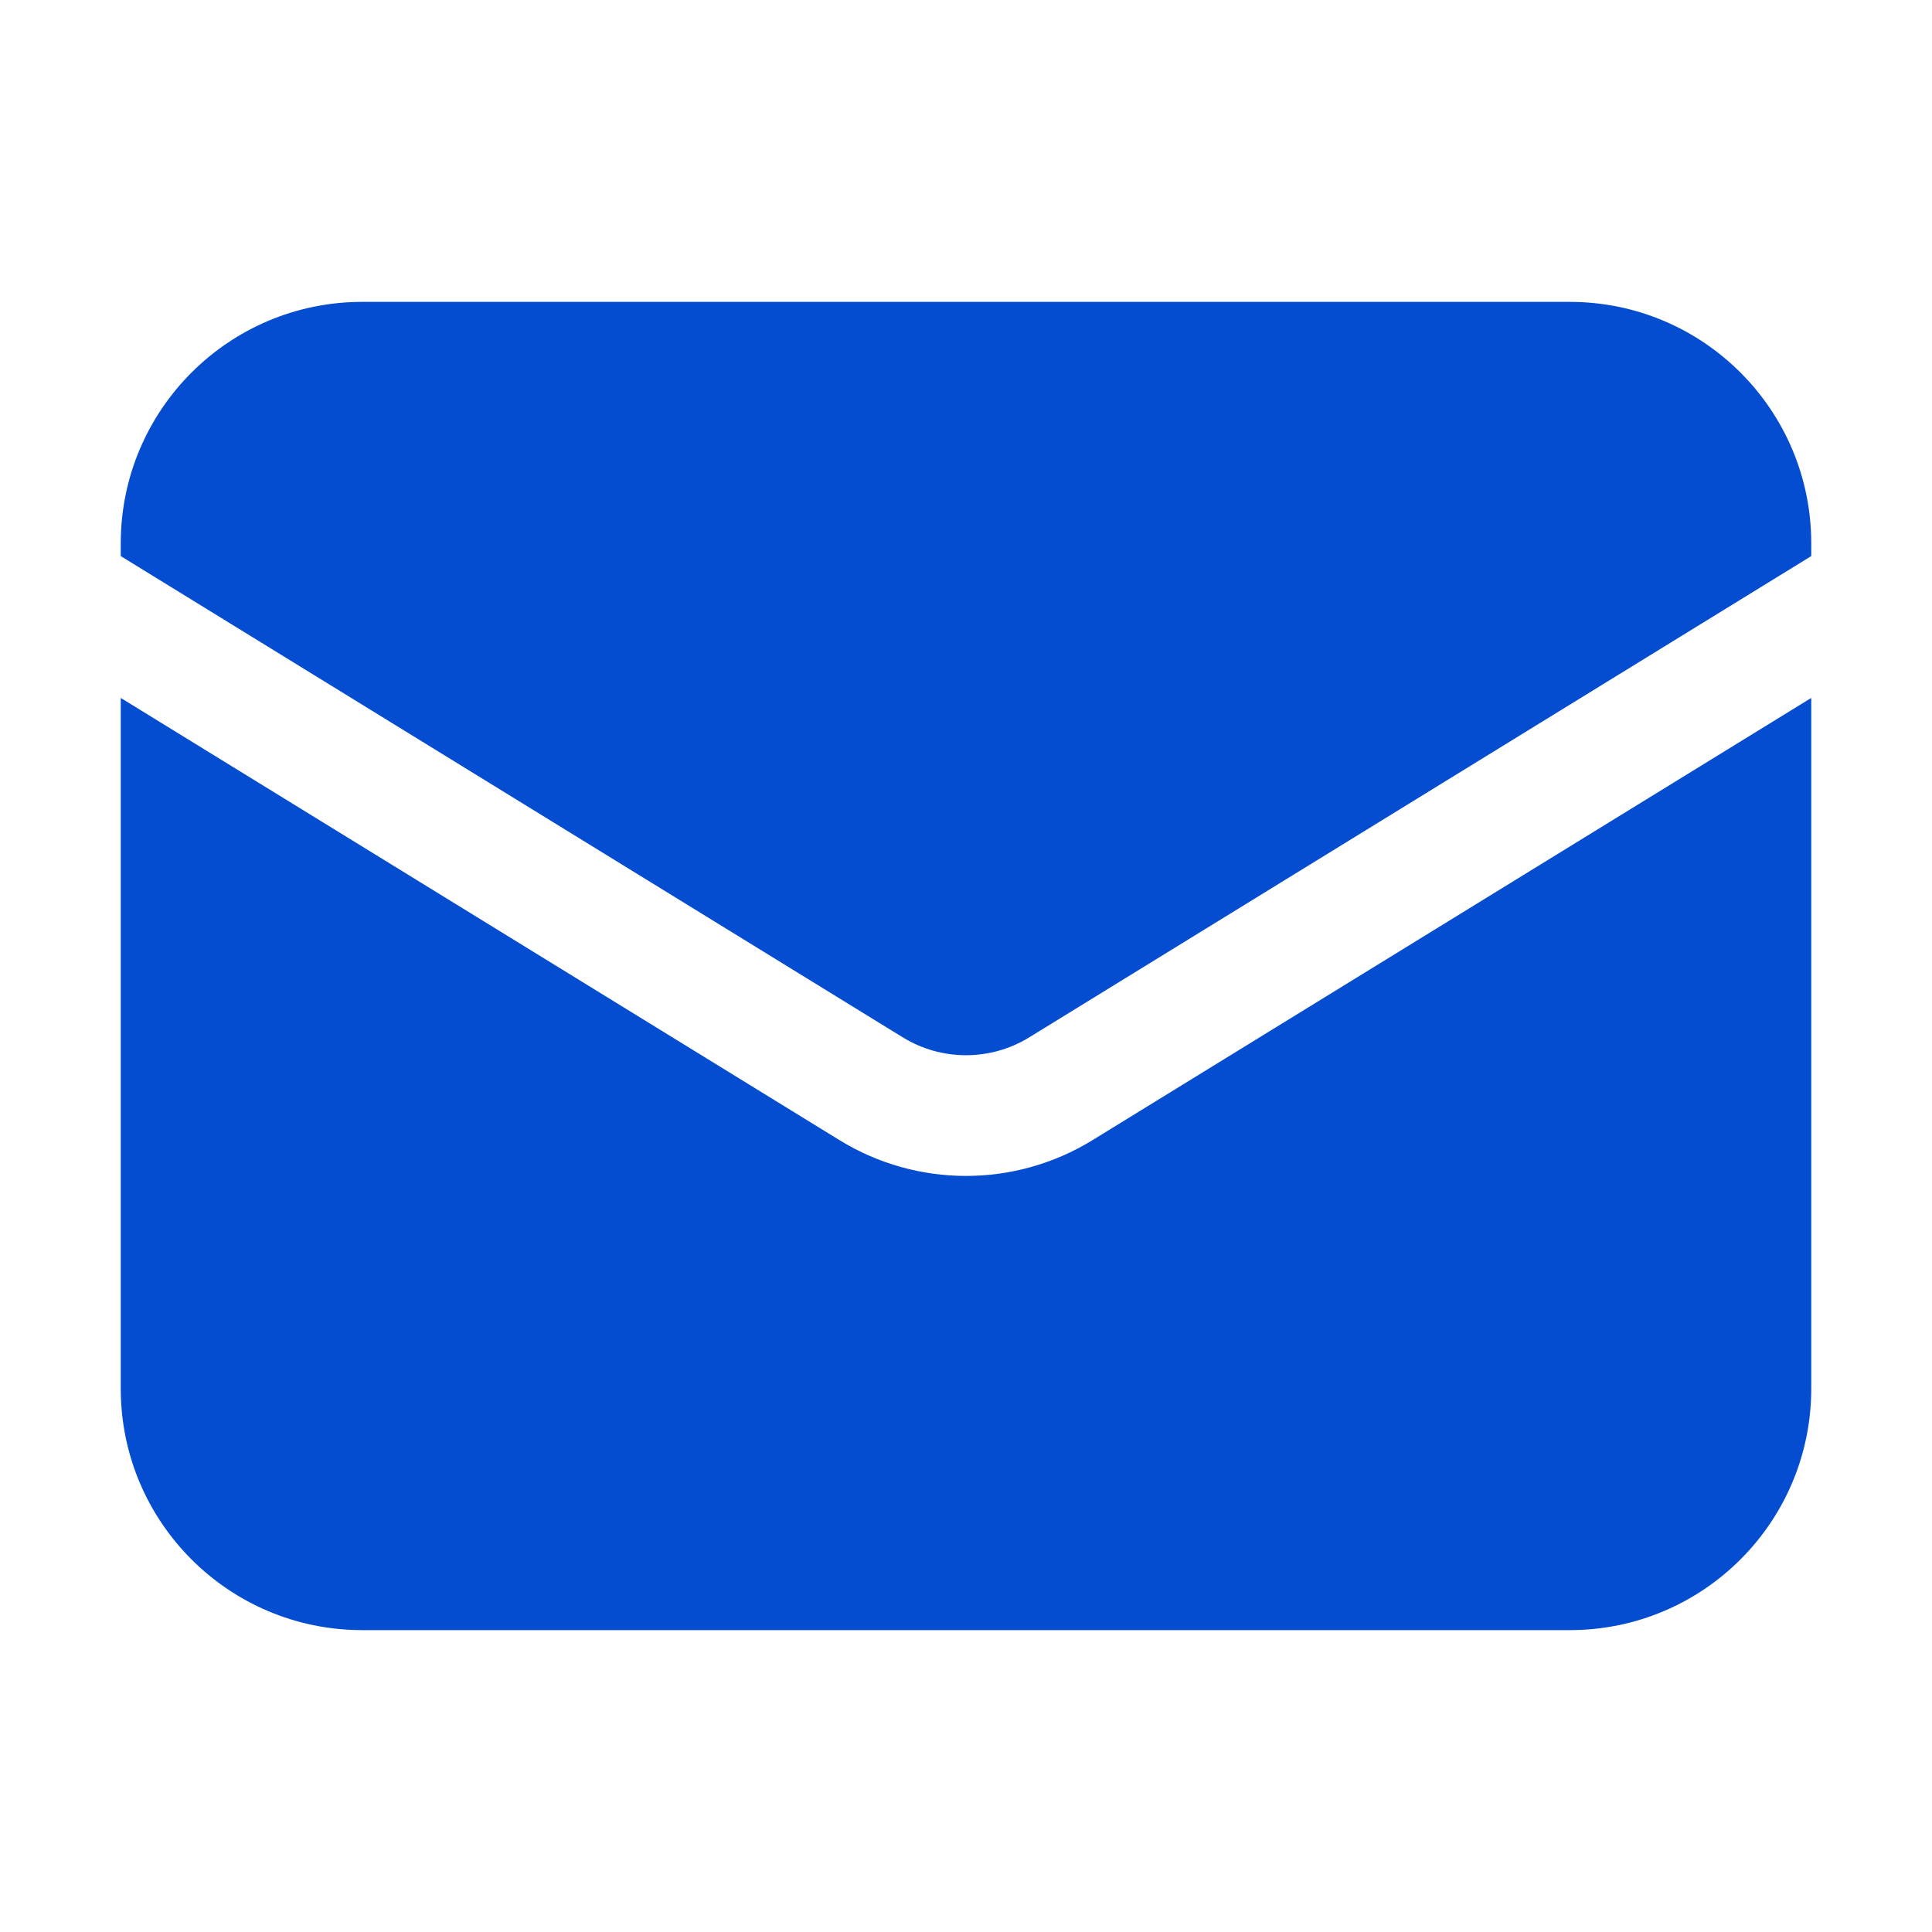
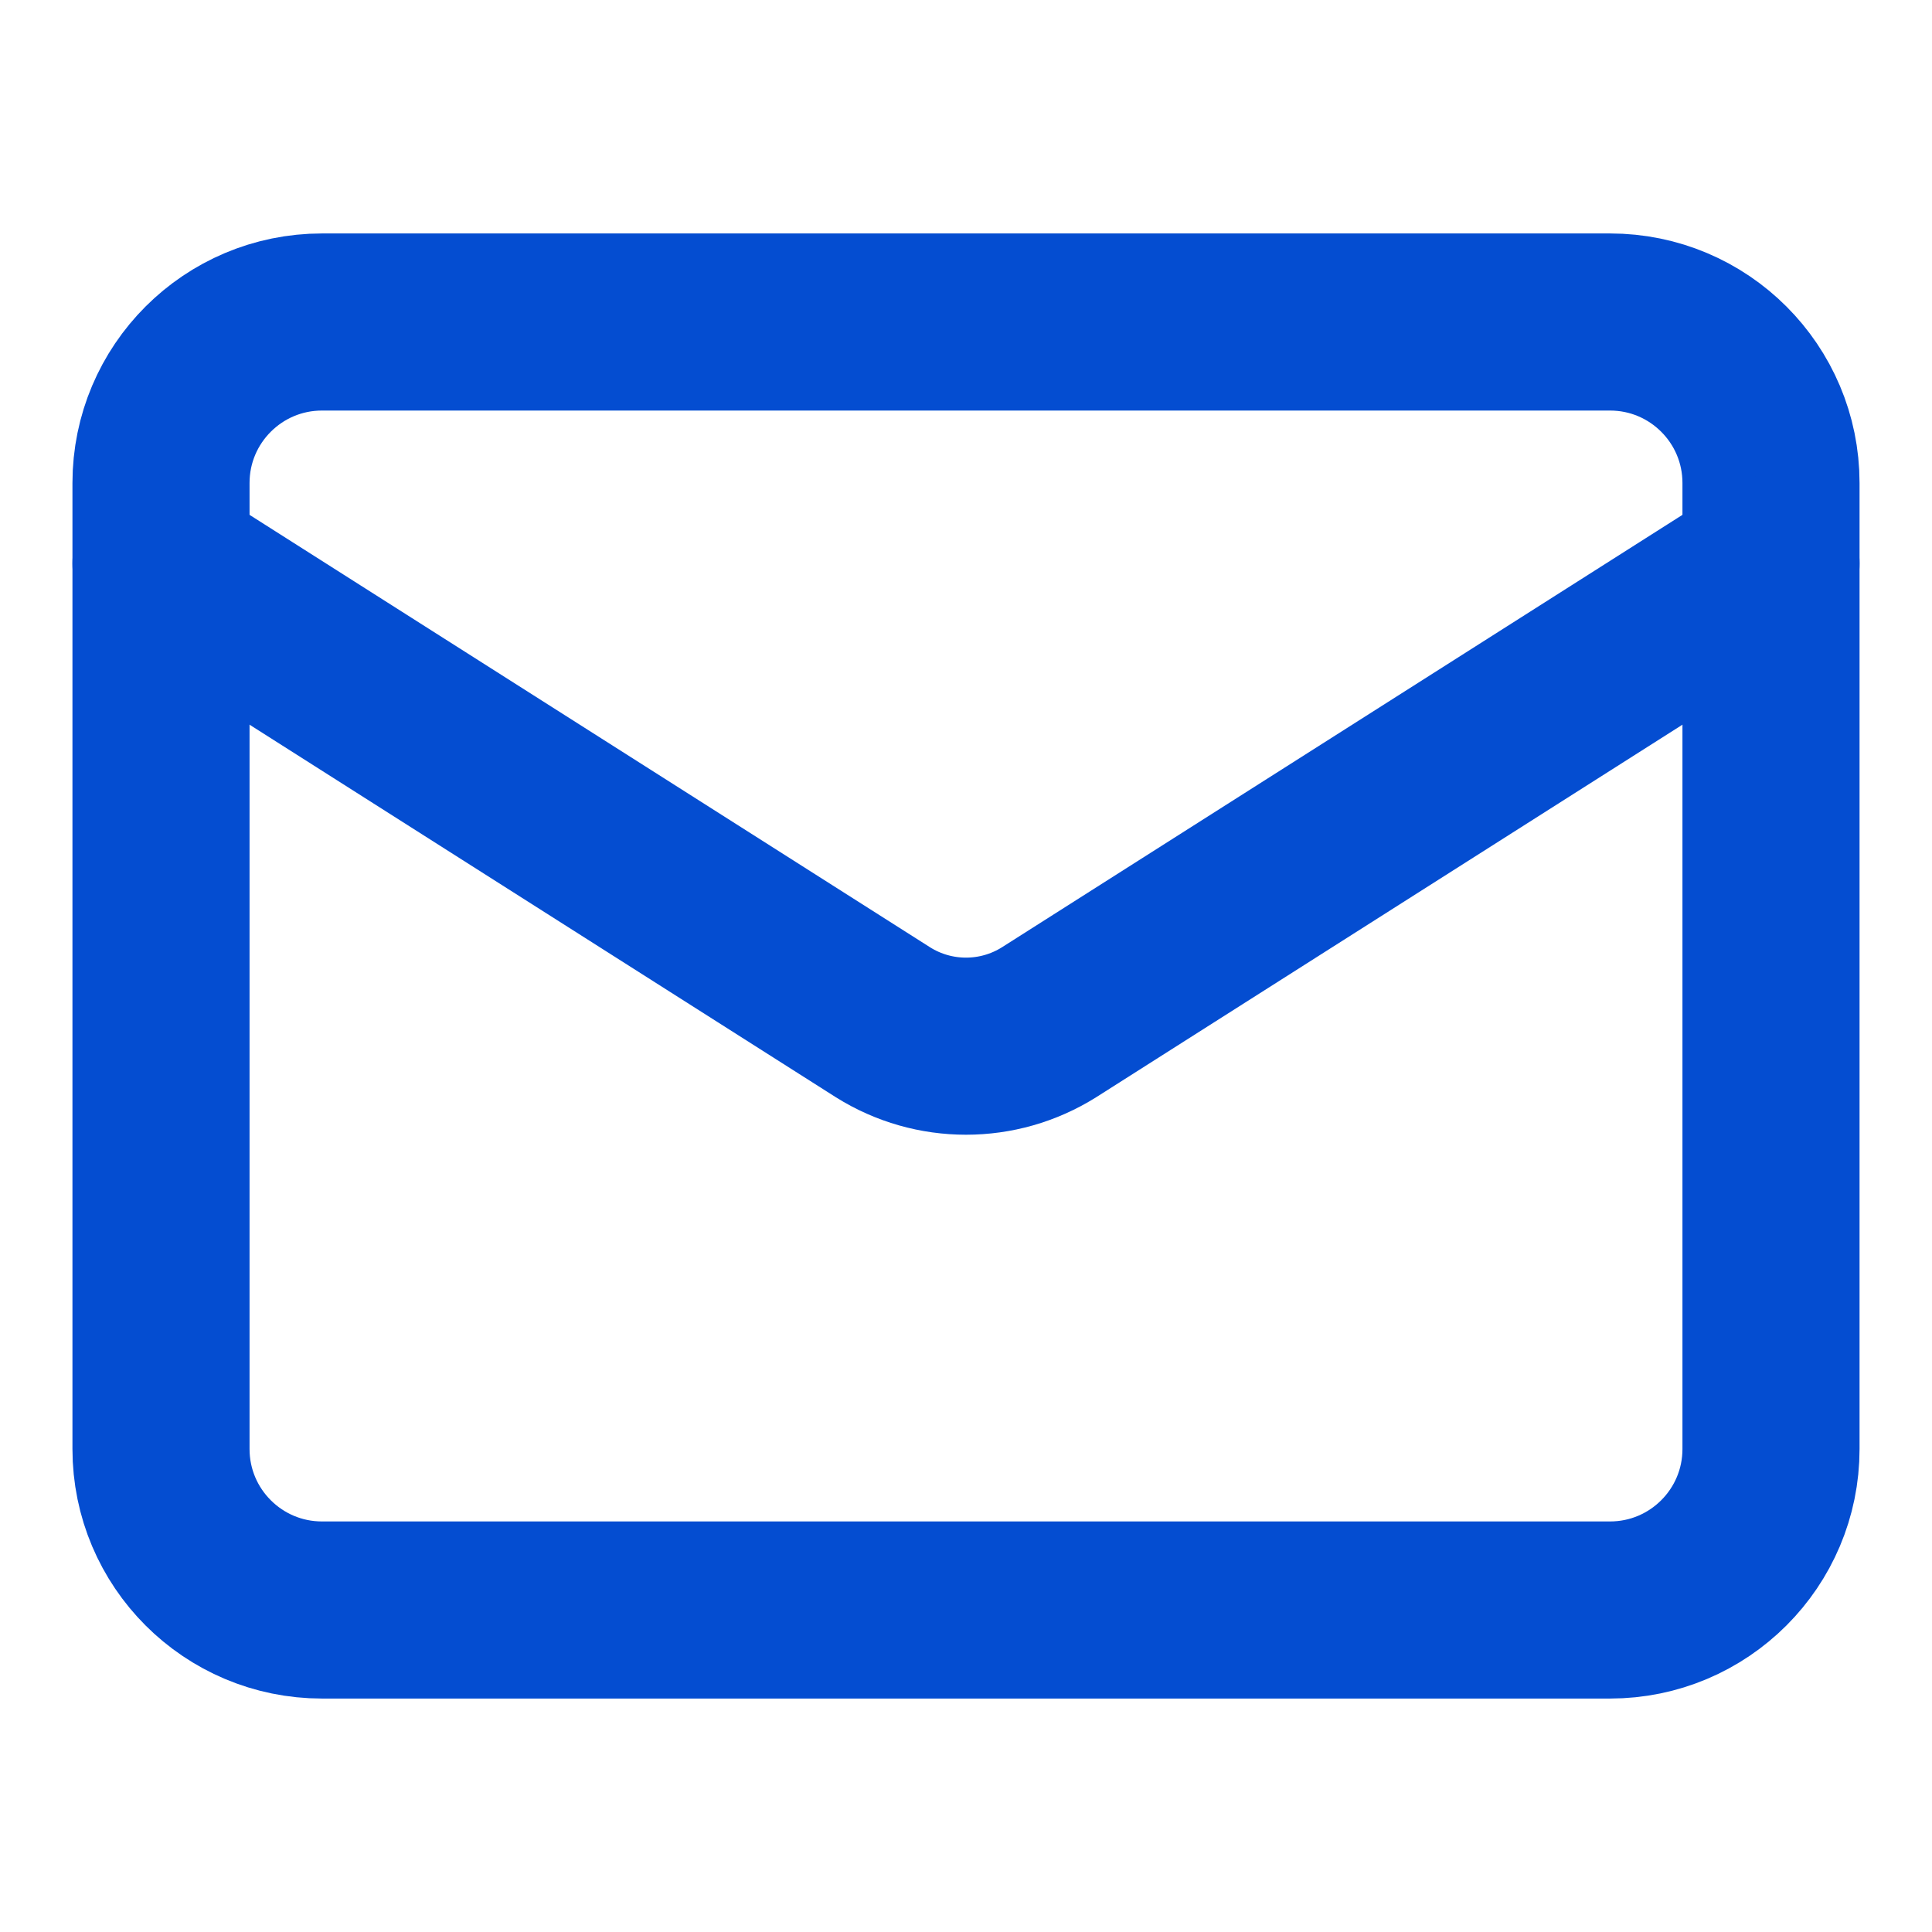
- <svg xmlns="http://www.w3.org/2000/svg" viewBox="0 0 24 24" fill="#044dd1" aria-hidden="true">
-   <path d="M1.5 8.67v8.58a3 3 0 0 0 3 3h15a3 3 0 0 0 3-3V8.67l-8.928 5.493a3 3 0 0 1-3.144 0L1.5 8.67Z" />
-   <path d="M22.5 6.908V6.75a3 3 0 0 0-3-3h-15a3 3 0 0 0-3 3v.158l9.714 5.978a1.5 1.5 0 0 0 1.572 0L22.5 6.908Z" />
+ <svg xmlns="http://www.w3.org/2000/svg" viewBox="0 0 24 24" fill="none" stroke="#044dd1" stroke-width="2.2" stroke-linecap="round" stroke-linejoin="round" aria-hidden="true">
+   <rect width="20" height="16" x="2" y="4" rx="2" />
+   <path d="m22 7-8.97 5.7a1.94 1.94 0 0 1-2.06 0L2 7" />
</svg>
